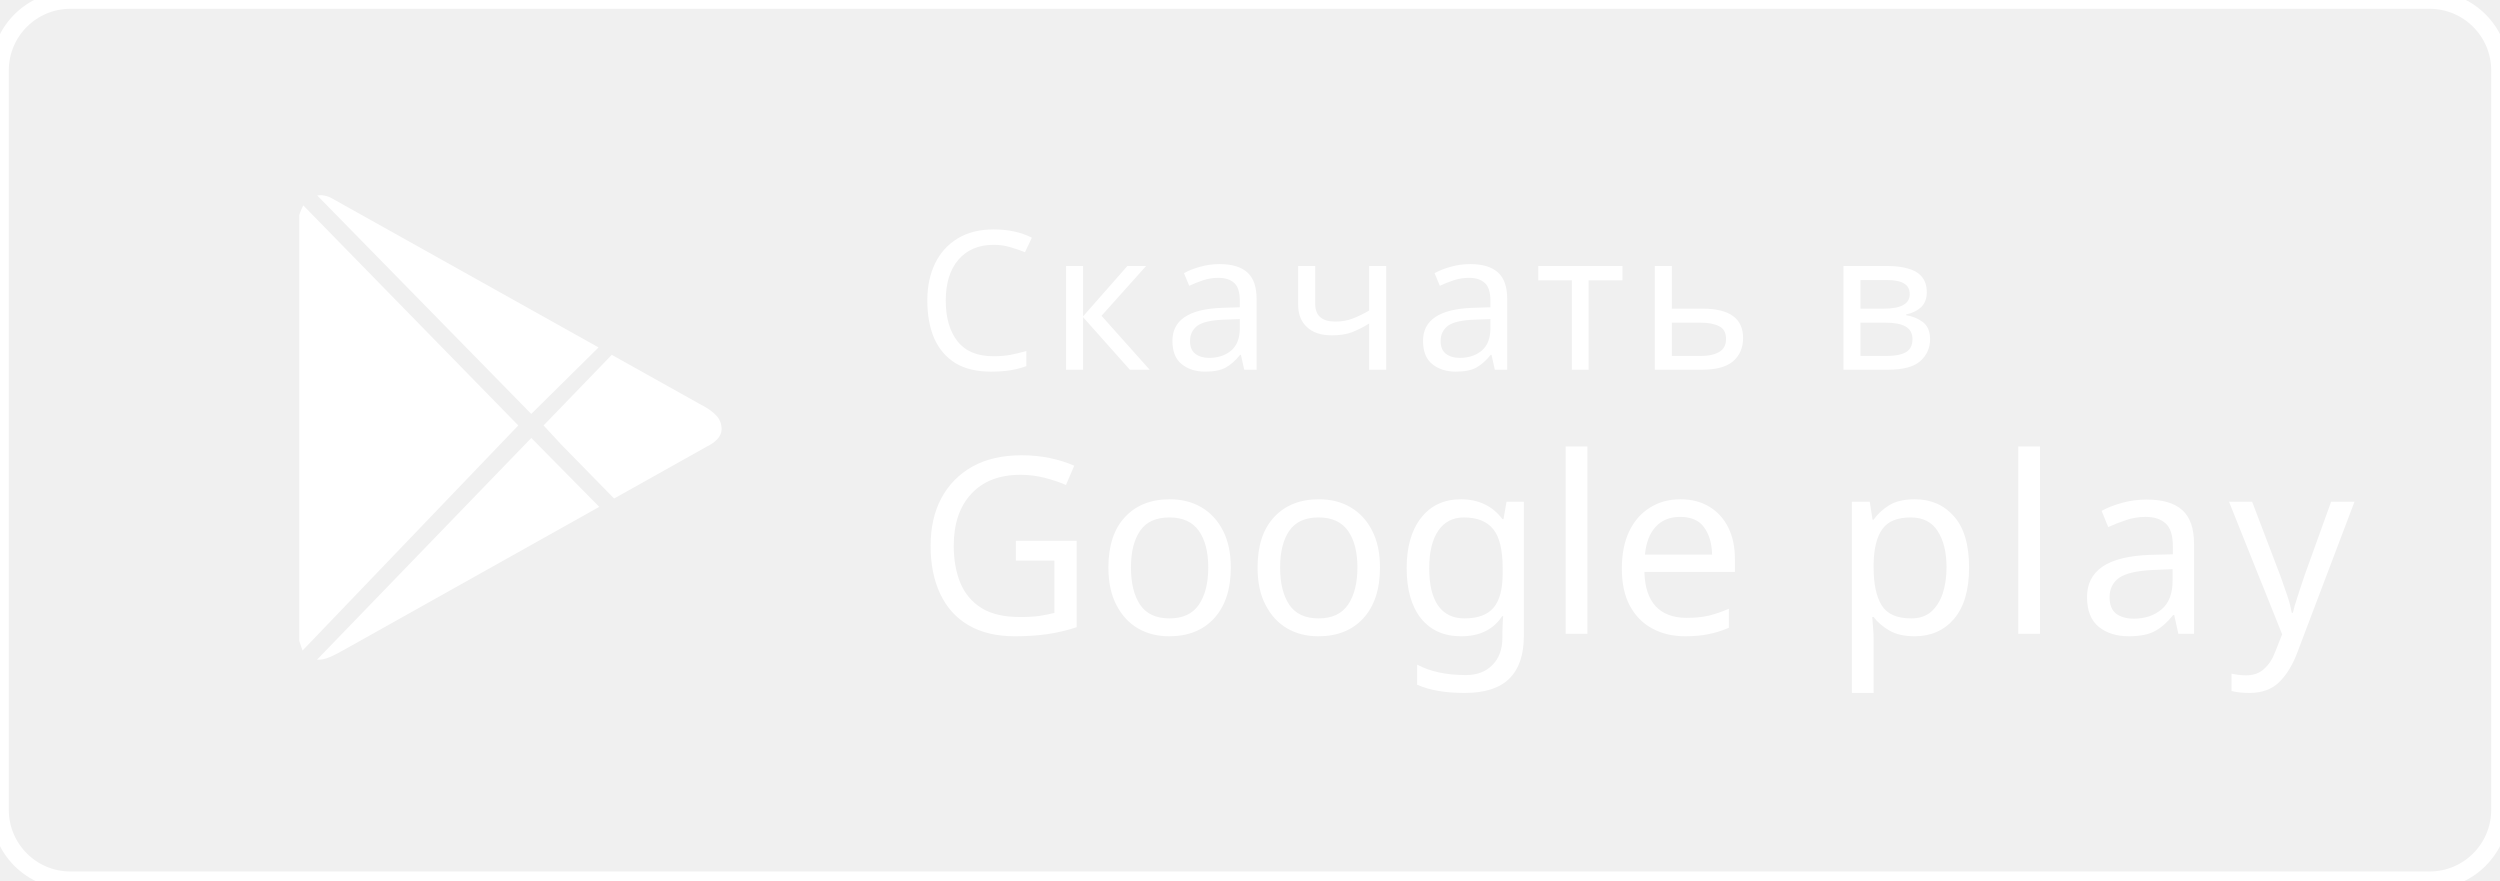
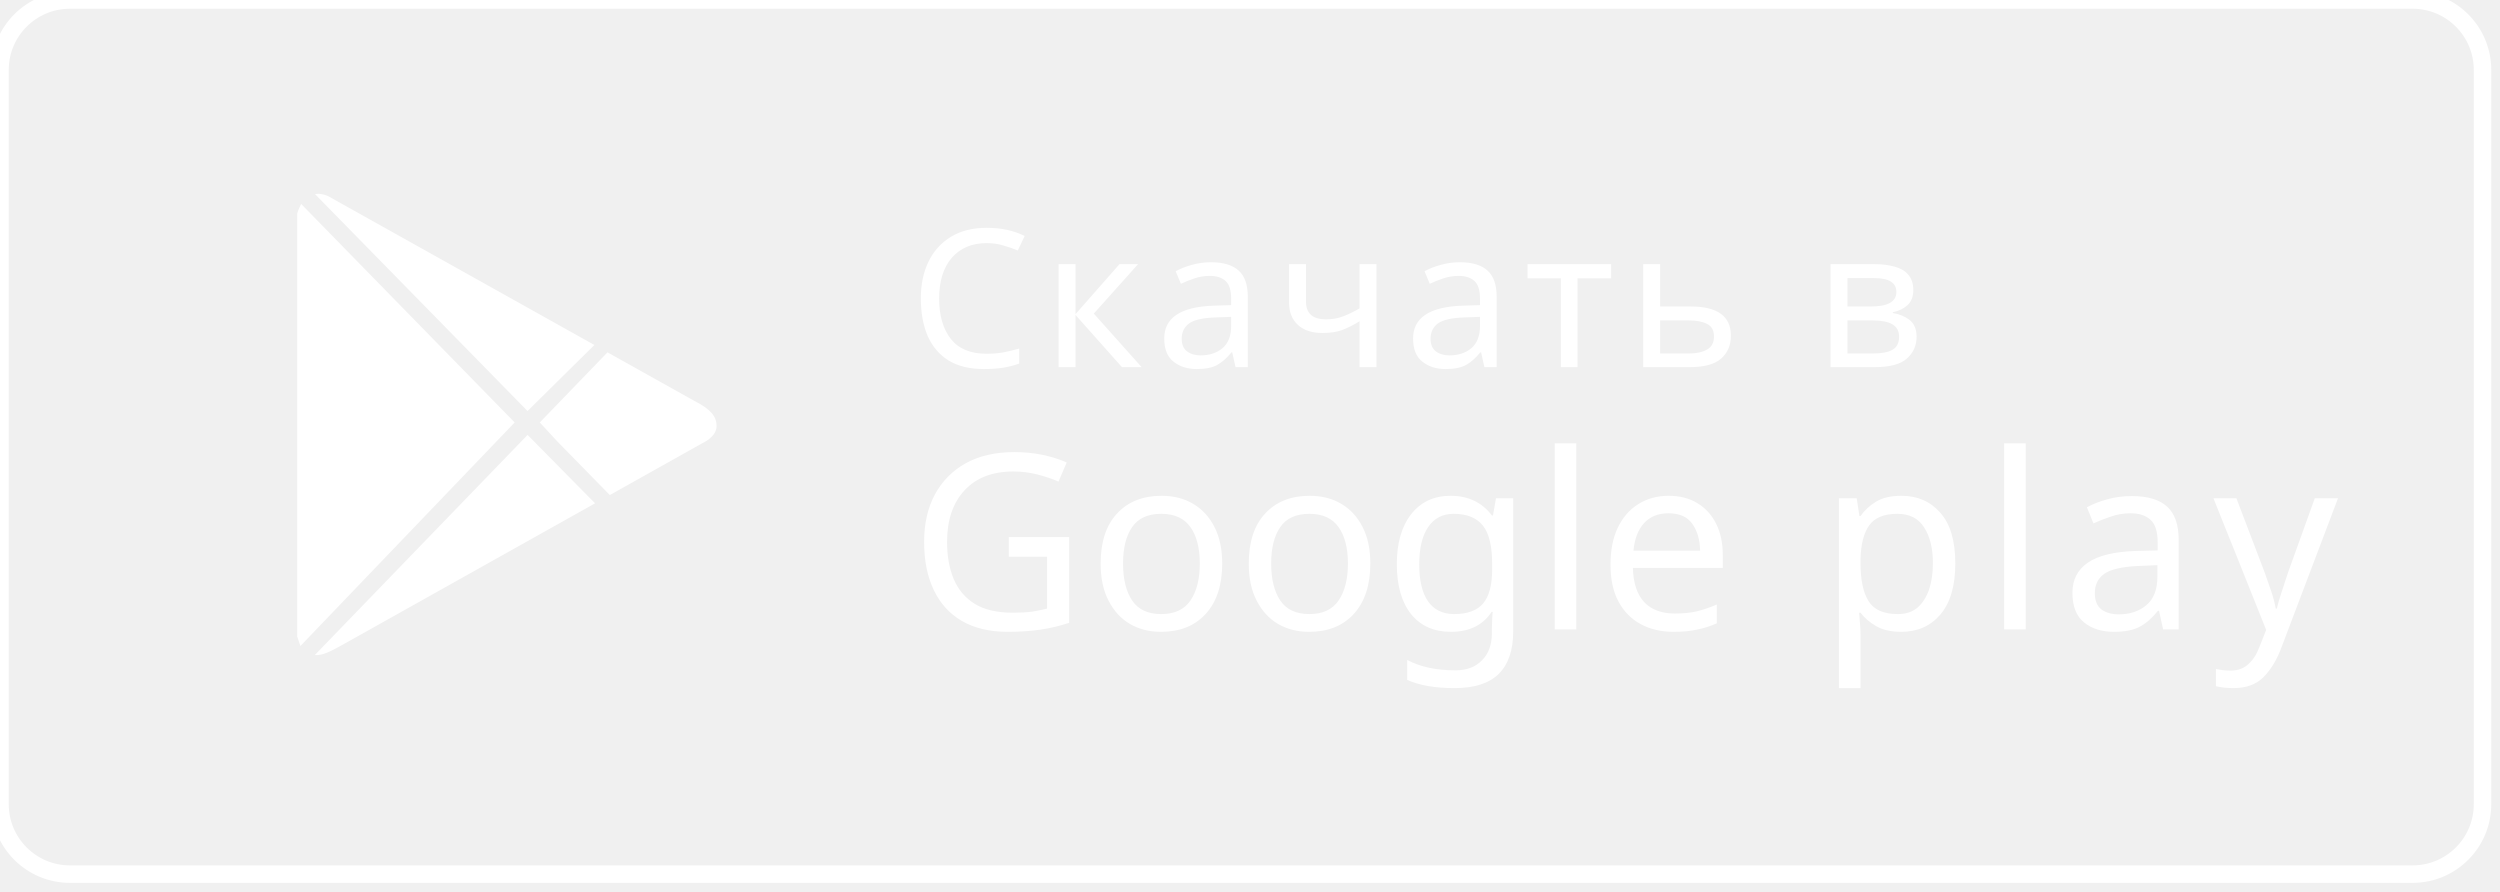
- <svg xmlns="http://www.w3.org/2000/svg" width="142px" height="50px" viewBox="0 0 142 50" version="1.1">
+ <svg xmlns="http://www.w3.org/2000/svg" version="1.1">
  <defs />
  <g id="Page-1" stroke="none" stroke-width="1" fill="none" fill-rule="evenodd">
    <g id="16-contacts" transform="translate(-462, -1563)">
      <g id="Footer" transform="translate(250, 1440)">
        <g id="gplay-copy" transform="translate(212, 123)">
          <rect id="Rectangle-20" stroke="#FFFFFF" x="0" y="0" width="142" height="50" rx="4" />
          <path d="M33.997,19.734 L18.755,11.212 C18.755,11.212 18.5,11.086 18.193,11.086 C18.132,11.086 18.074,11.091 18.017,11.101 L30.175,23.511 L33.997,19.734 Z M17.226,11.666 C17.226,11.666 17.044,12.033 17,12.209 L17,36.413 C17,36.414 17.184,36.951 17.184,36.951 L29.439,24.165 L17.226,11.666 Z M18.006,37.47 C18.456,37.507 18.919,37.261 19.736,36.801 L34.037,28.789 L30.178,24.877 L18.006,37.47 Z M39.721,22.934 L34.748,20.155 L30.876,24.165 L31.872,25.243 L34.881,28.316 L40.185,25.344 C40.201,25.336 40.987,24.991 40.987,24.378 C40.987,23.8 40.644,23.409 39.721,22.934 L39.721,22.934 Z" id="Fill-1" fill="#FFFFFF" />
          <text id="Google-play" font-family="SF UI Display" font-size="14" font-weight="206" letter-spacing="0.84" fill="#FFFFFF">
            <tspan x="104" y="36">play</tspan>
          </text>
          <text id="Google-play" font-family="Futura" font-size="14" font-weight="420" fill="#FFFFFF">
            <tspan x="52" y="36">Google</tspan>
          </text>
          <text id="Скачать-в" font-family="SF UI Display" font-size="11" font-weight="260" letter-spacing="0.66" fill="#FFFFFF">
            <tspan x="52" y="21">Скачать в</tspan>
          </text>
        </g>
      </g>
    </g>
  </g>
</svg>
